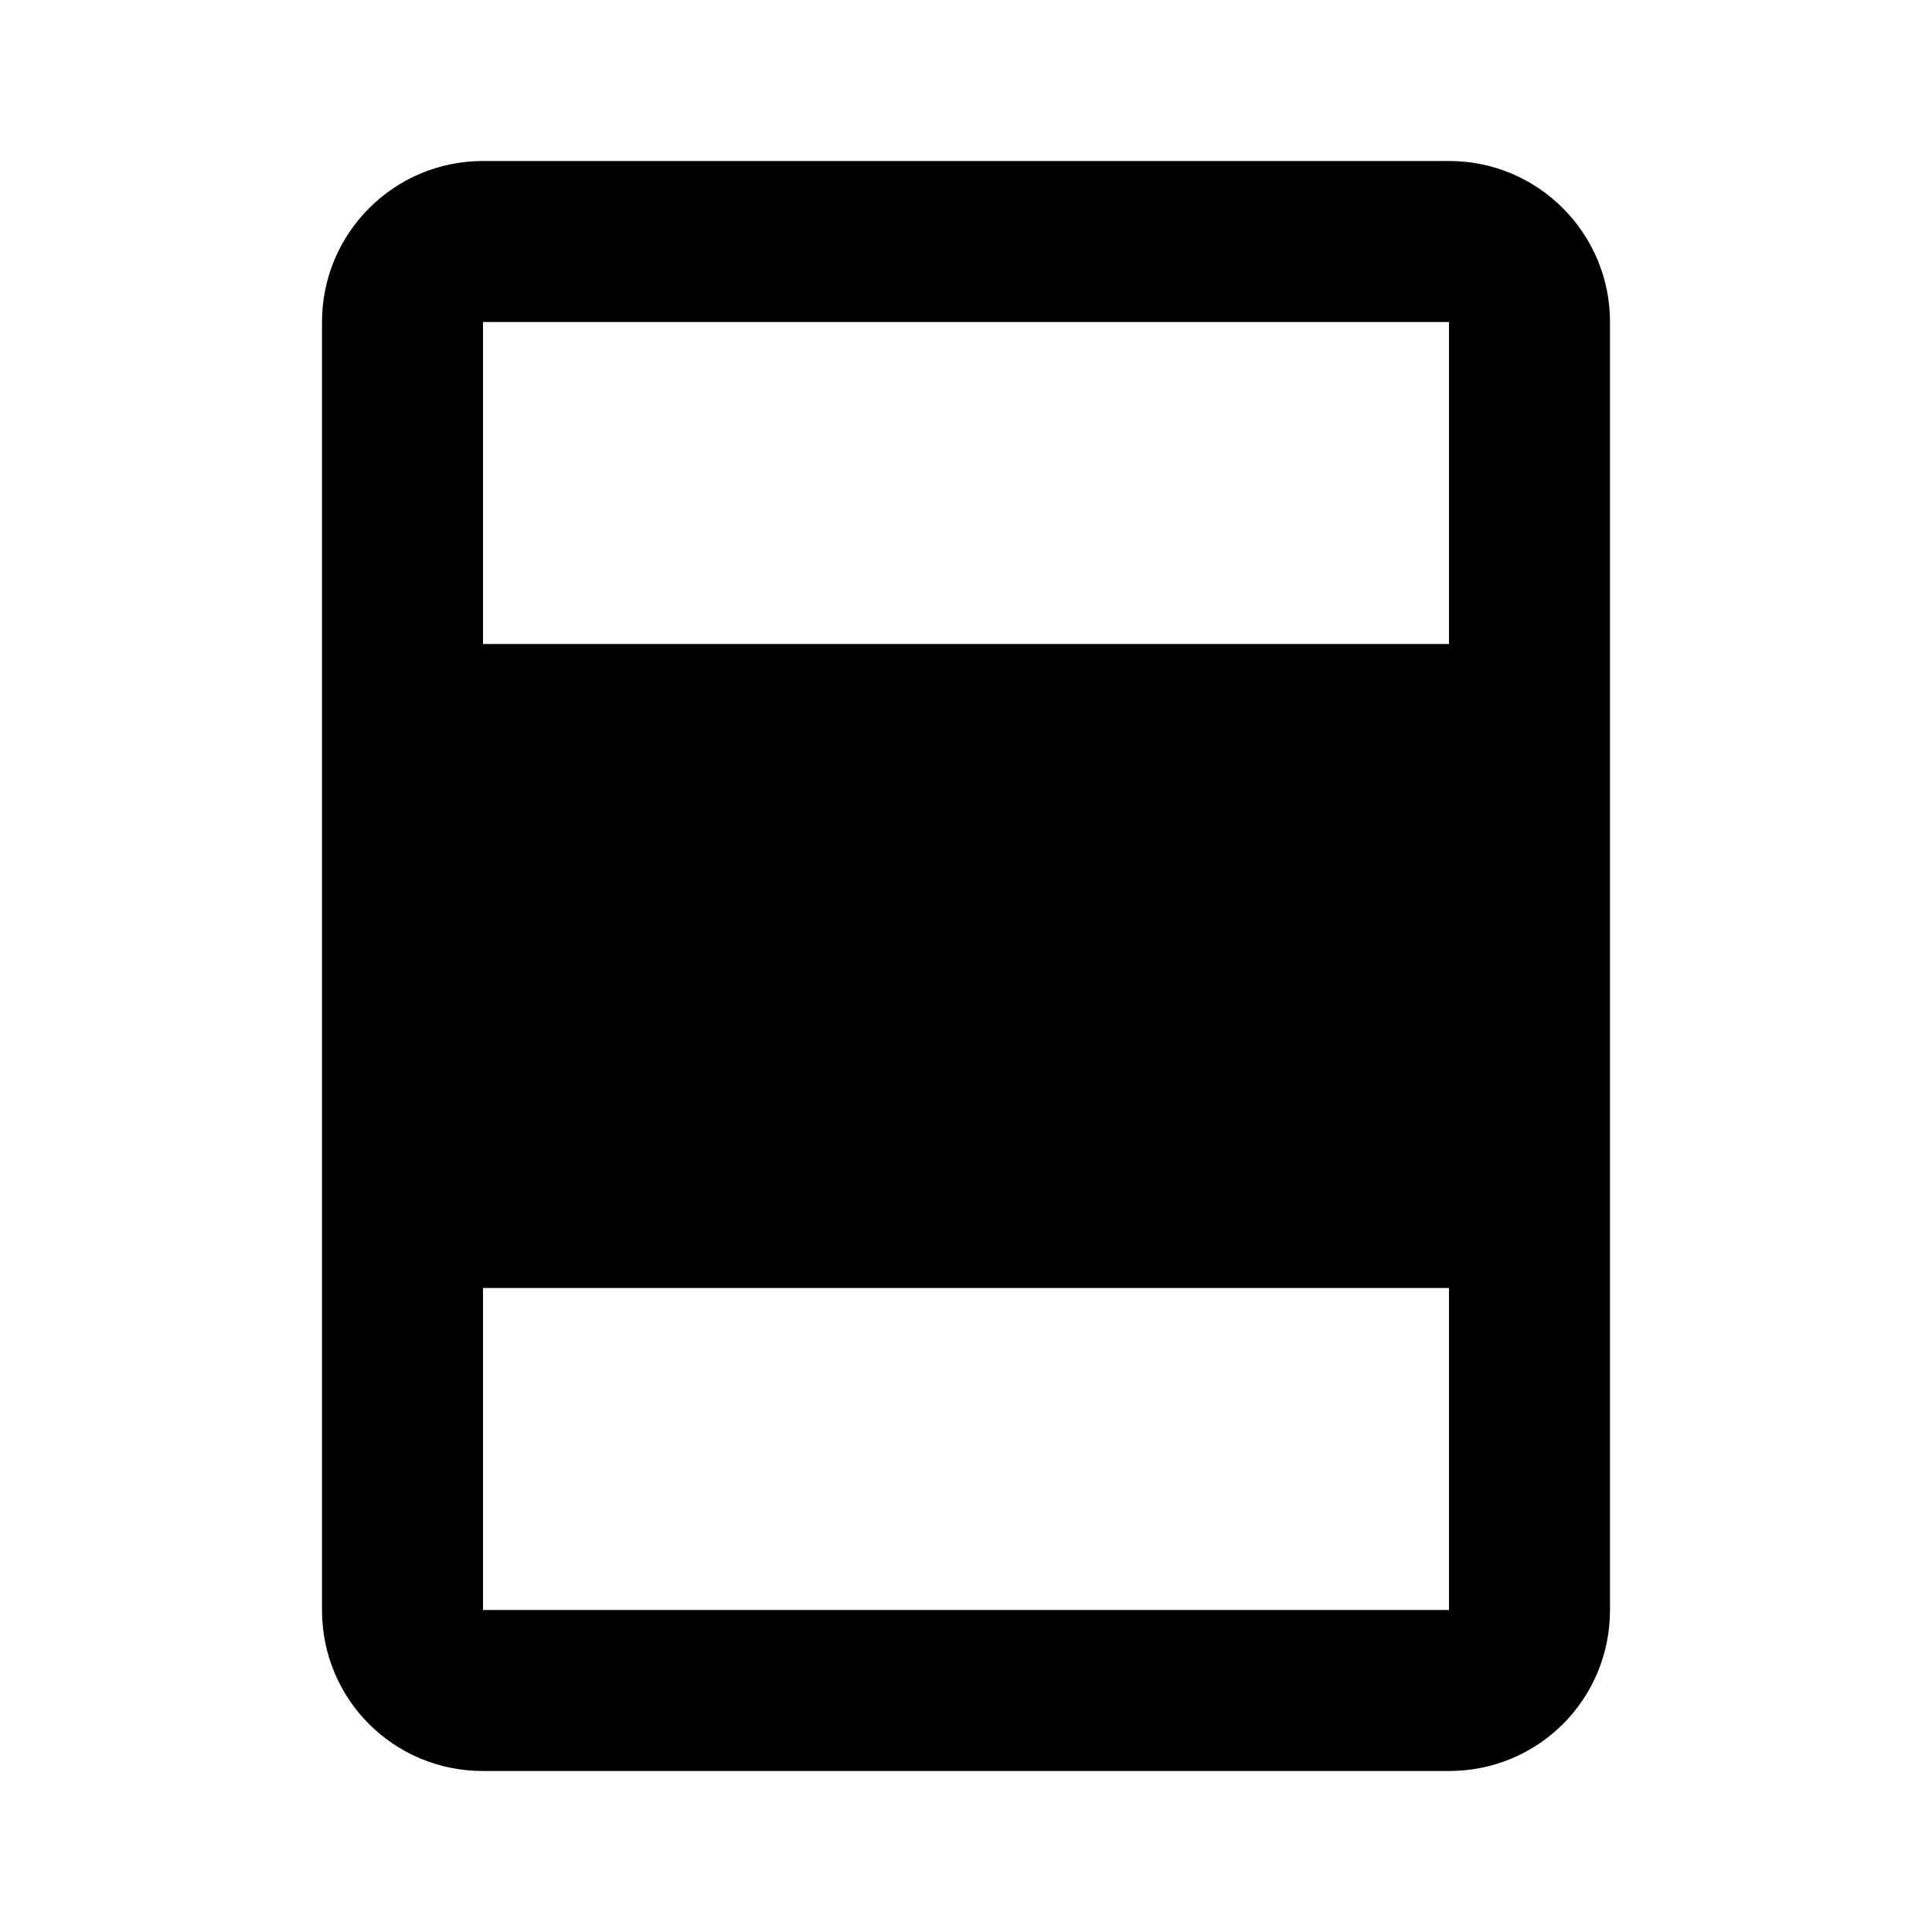
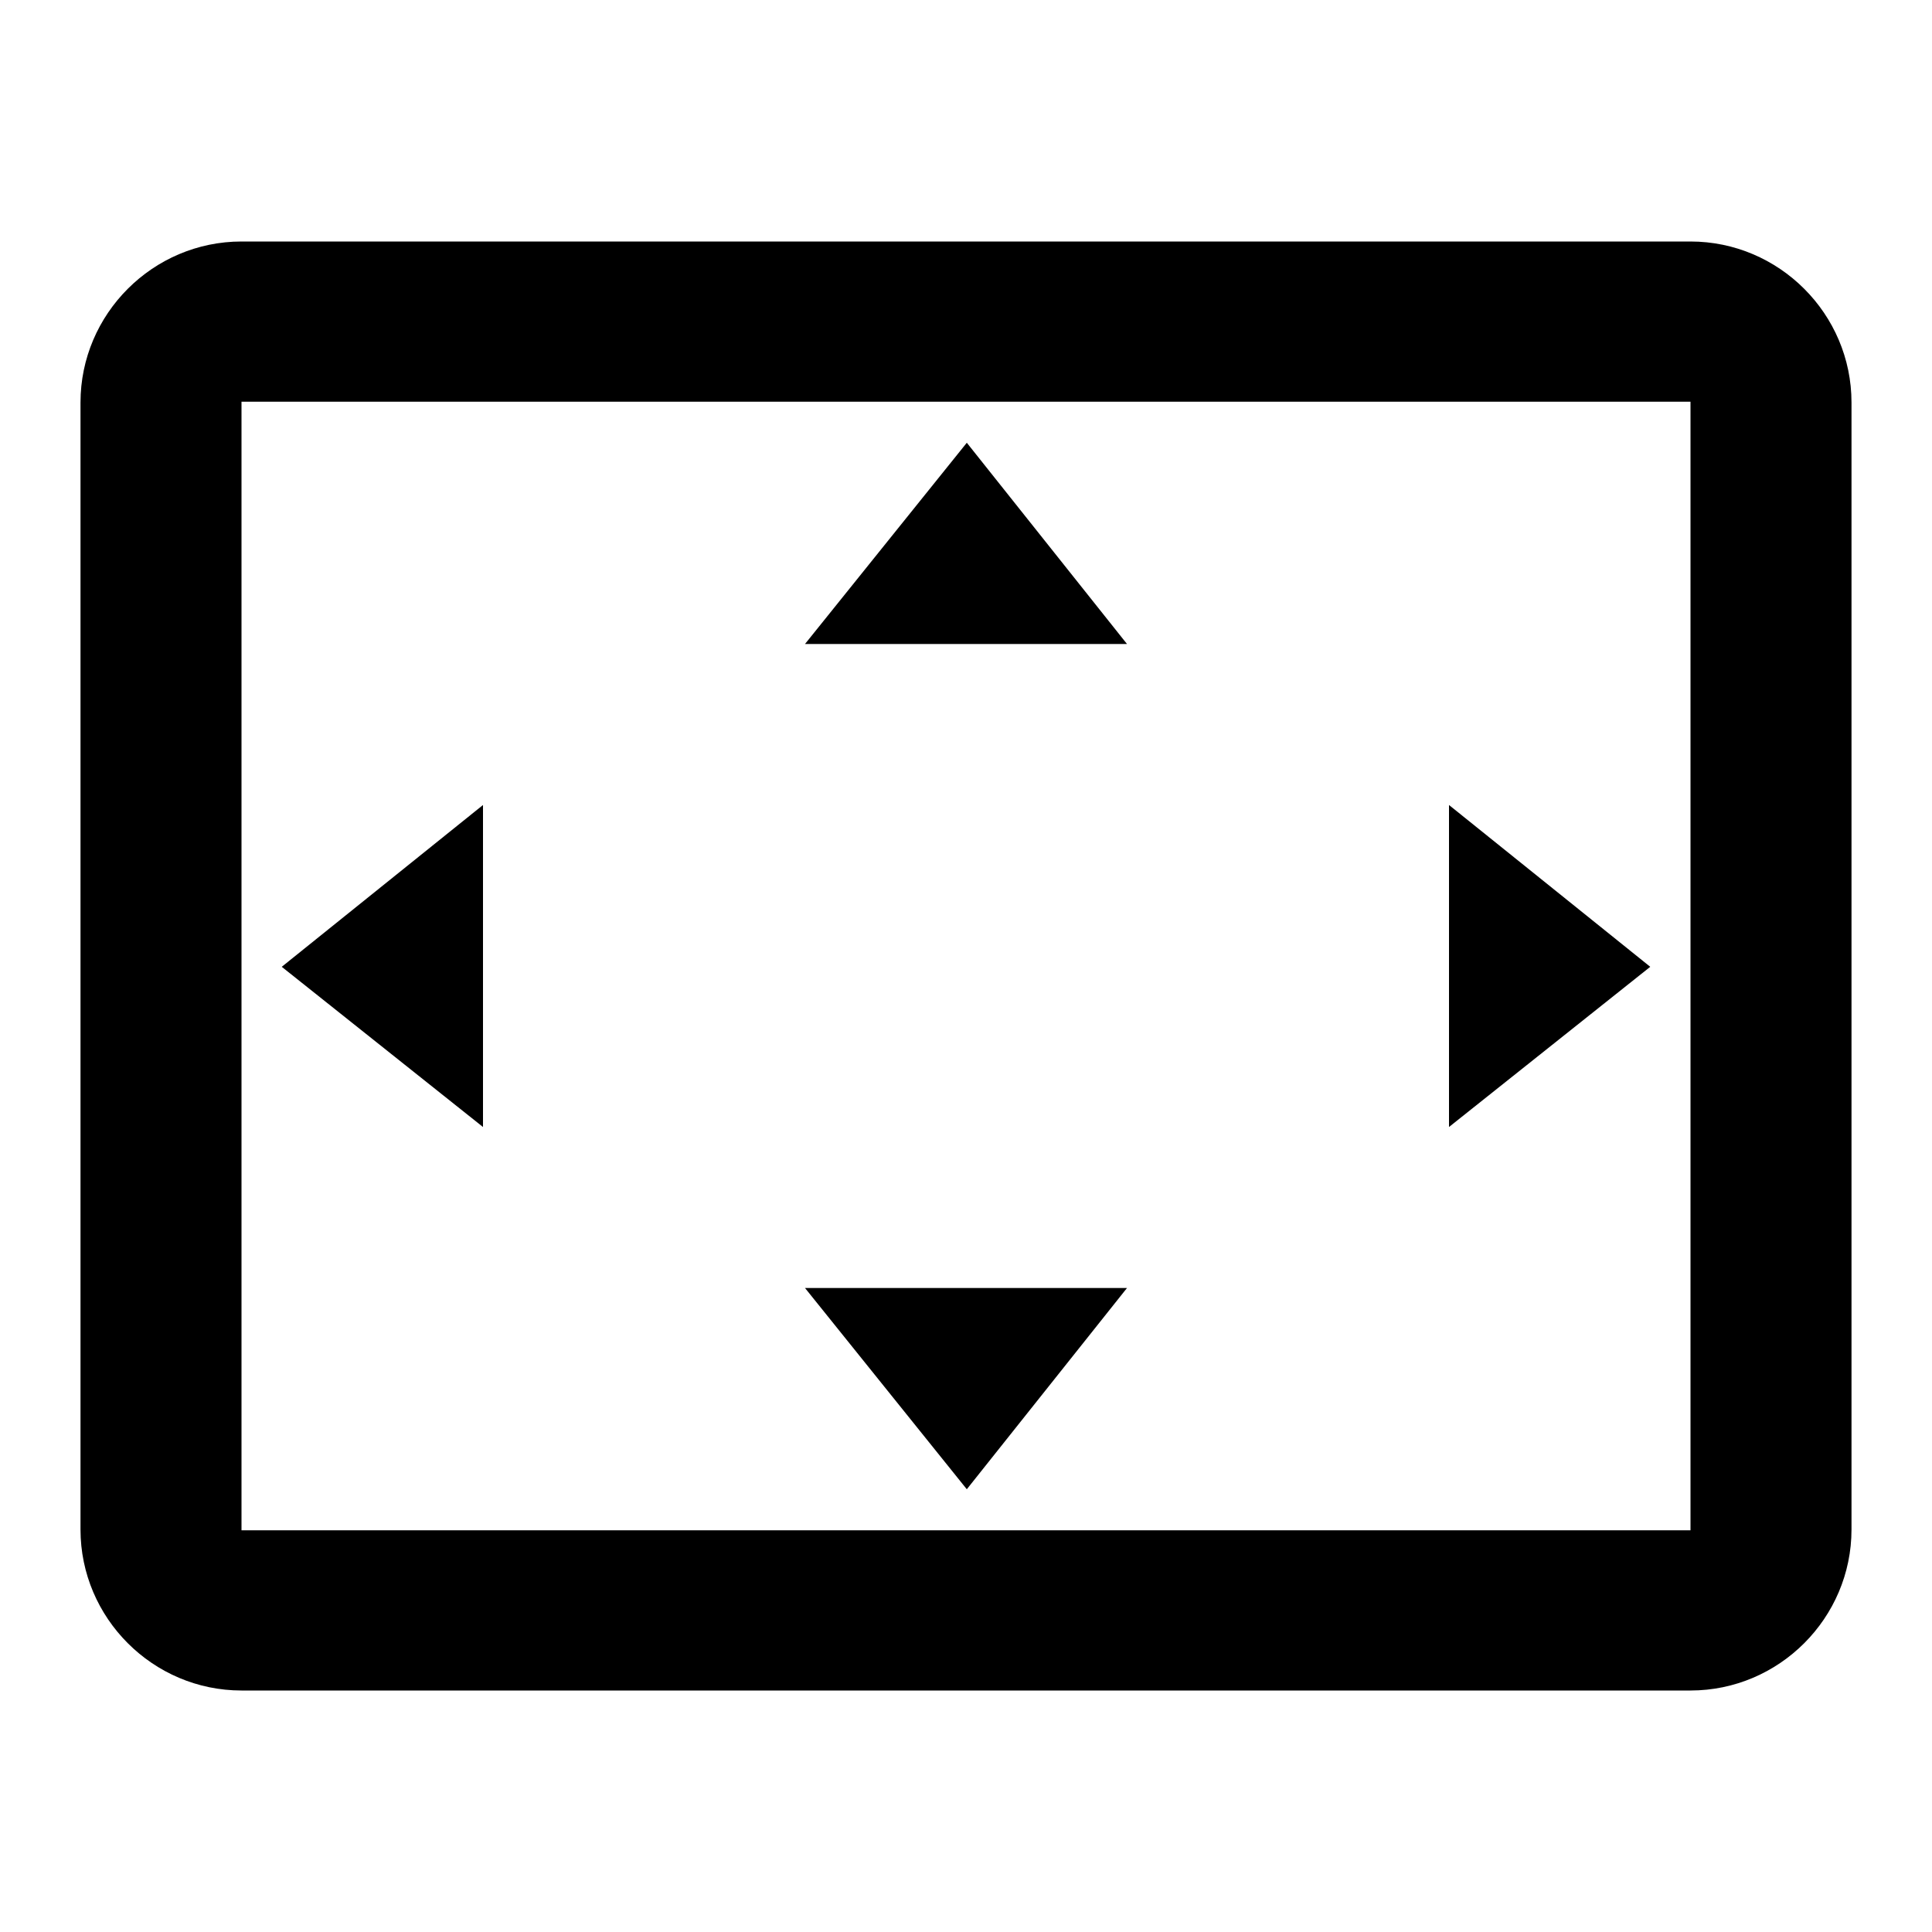
- <svg xmlns="http://www.w3.org/2000/svg" aria-hidden="true" role="img" focusable="false" width="24" height="24" viewBox="0 0 24 24">
-   <g fill="none" fill-rule="evenodd">
-     <path d="M18 2H6C4.89 2 4 2.9 4 4V20C4 21.11 4.89 22 6 22H18C19.11 22 20 21.11 20 20V4C20 2.9 19.11 2 18 2M18 20H6V16H18V20M18 8H6V4H18V8Z" fill="currentColor" fill-rule="nonzero" />
-   </g>
+ <svg xmlns="http://www.w3.org/2000/svg" aria-hidden="true" role="img" focusable="false" height="24" viewBox="0 0 24 24" width="24">
+   <path d="M0 0h24v24H0z" fill="none" />
+   <path d="M12.01 5.5L10 8h4l-1.99-2.5zM18 10v4l2.5-1.99L18 10zM6 10l-2.5 2.01L6 14v-4zm8 6h-4l2.01 2.5L14 16zm7-13H3c-1.1 0-2 .9-2 2v14c0 1.1.9 2 2 2h18c1.1 0 2-.9 2-2V5c0-1.1-.9-2-2-2zm0 16.01H3V4.99h18v14.02z" />
</svg>
